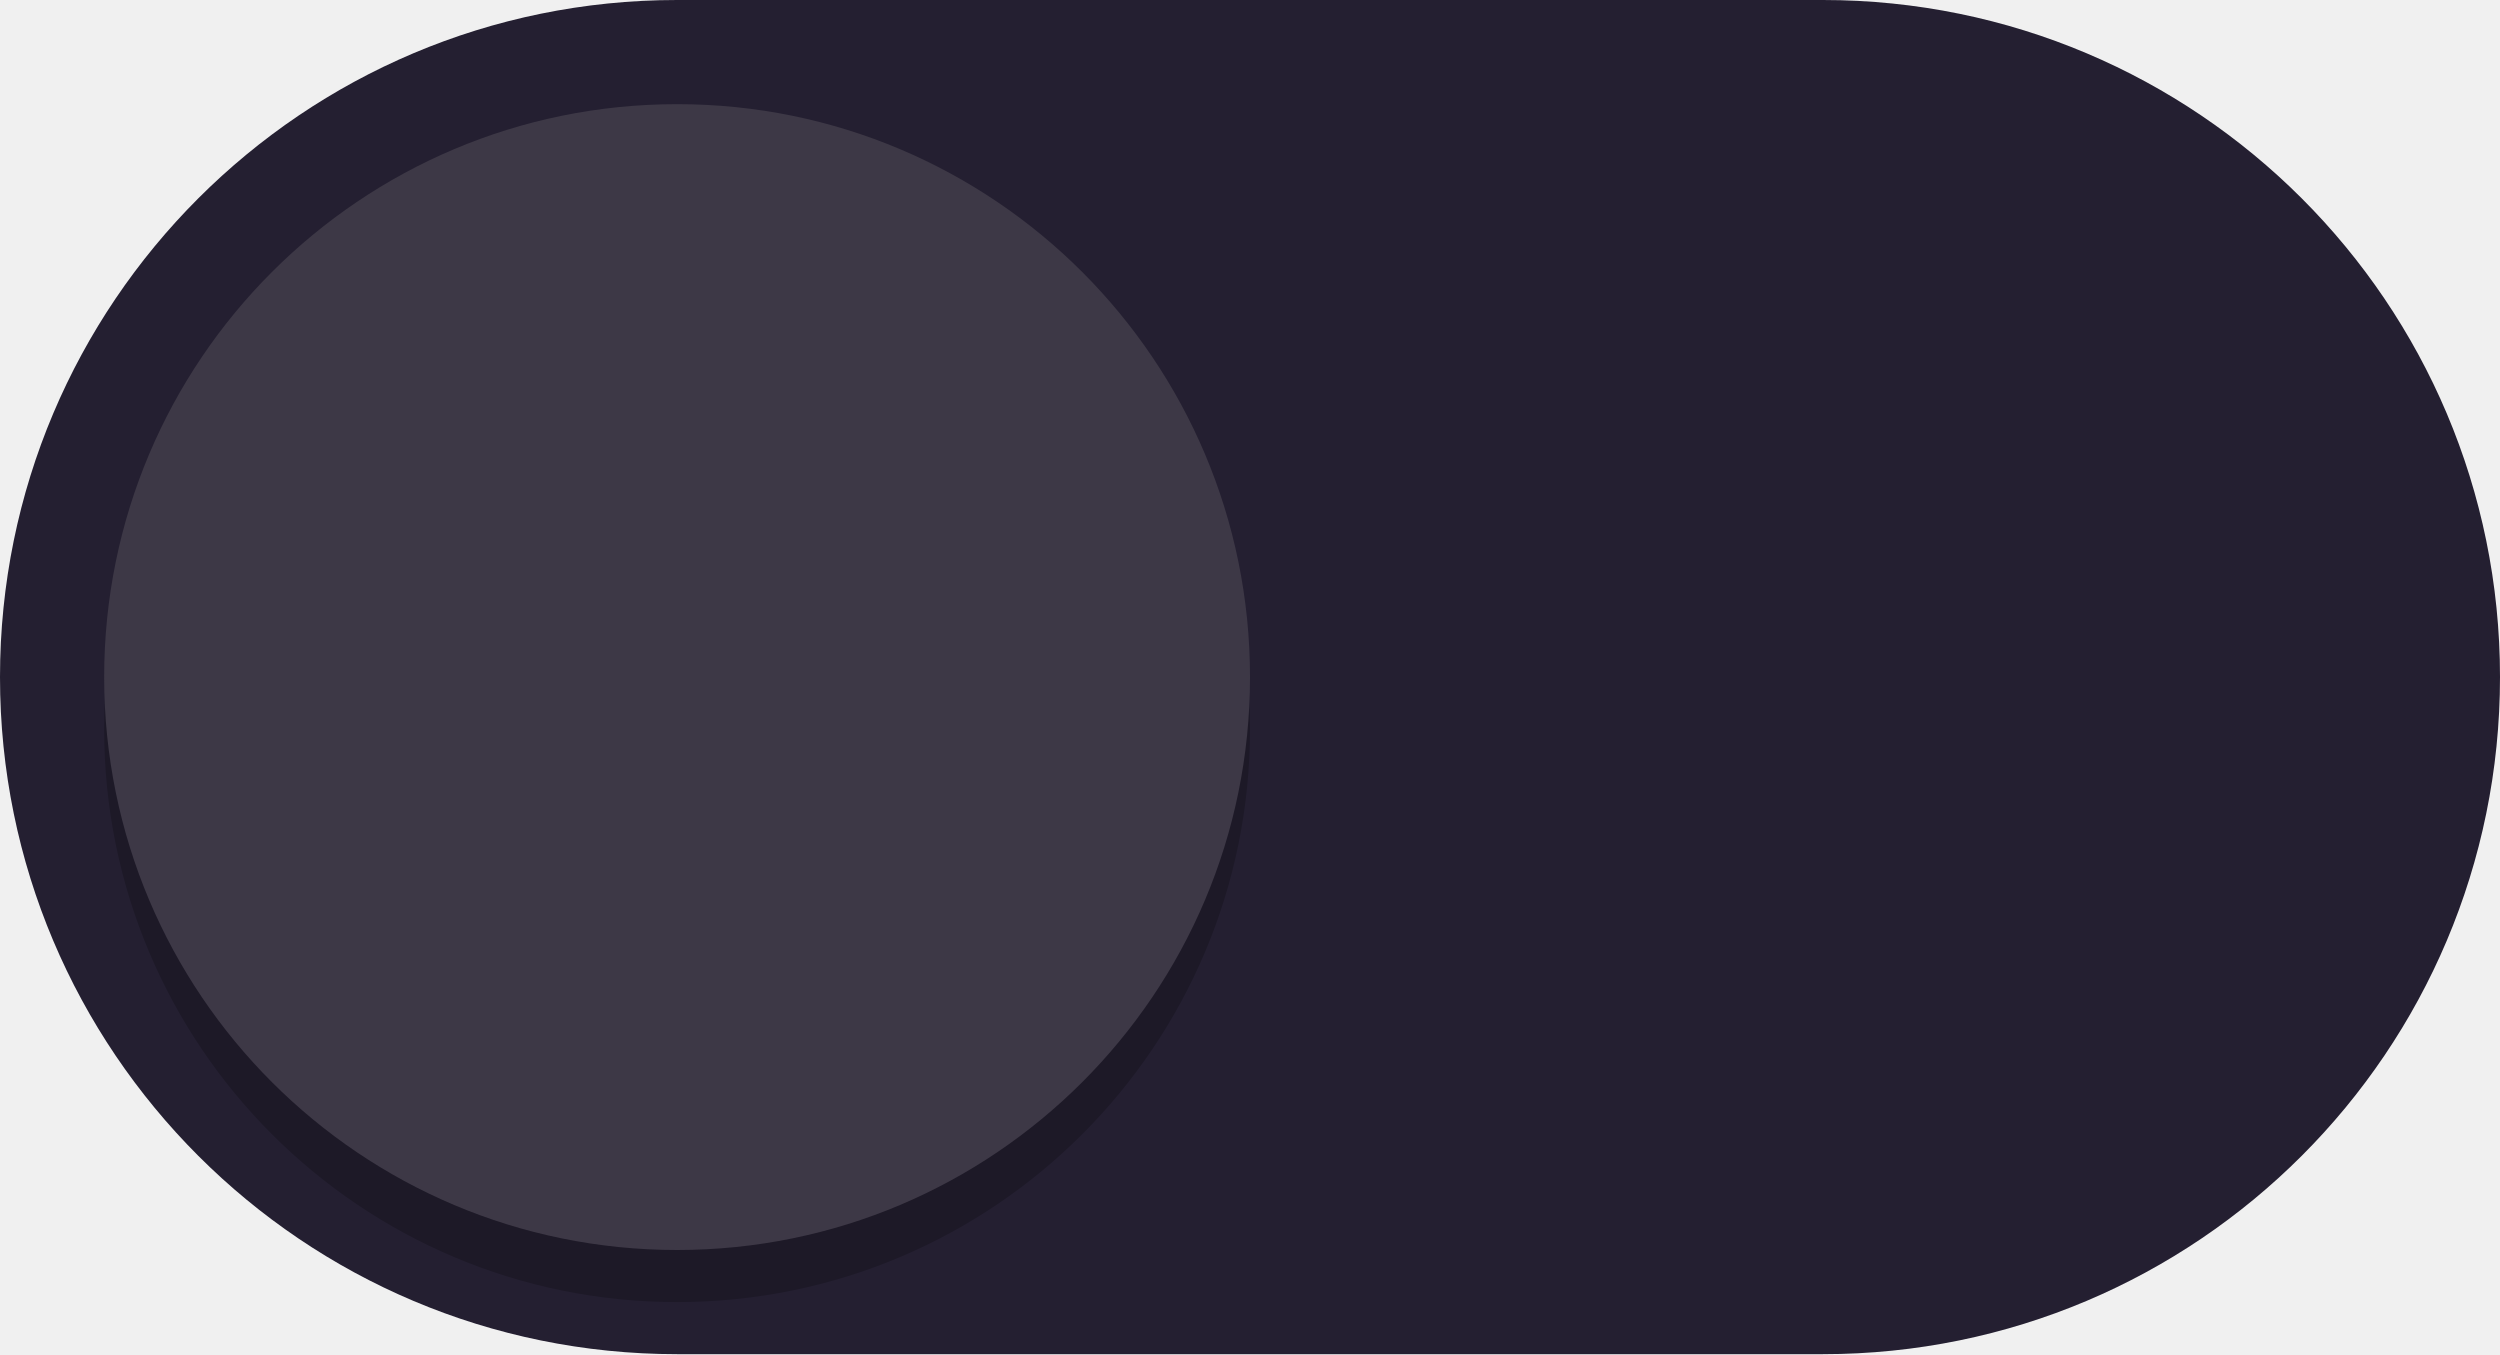
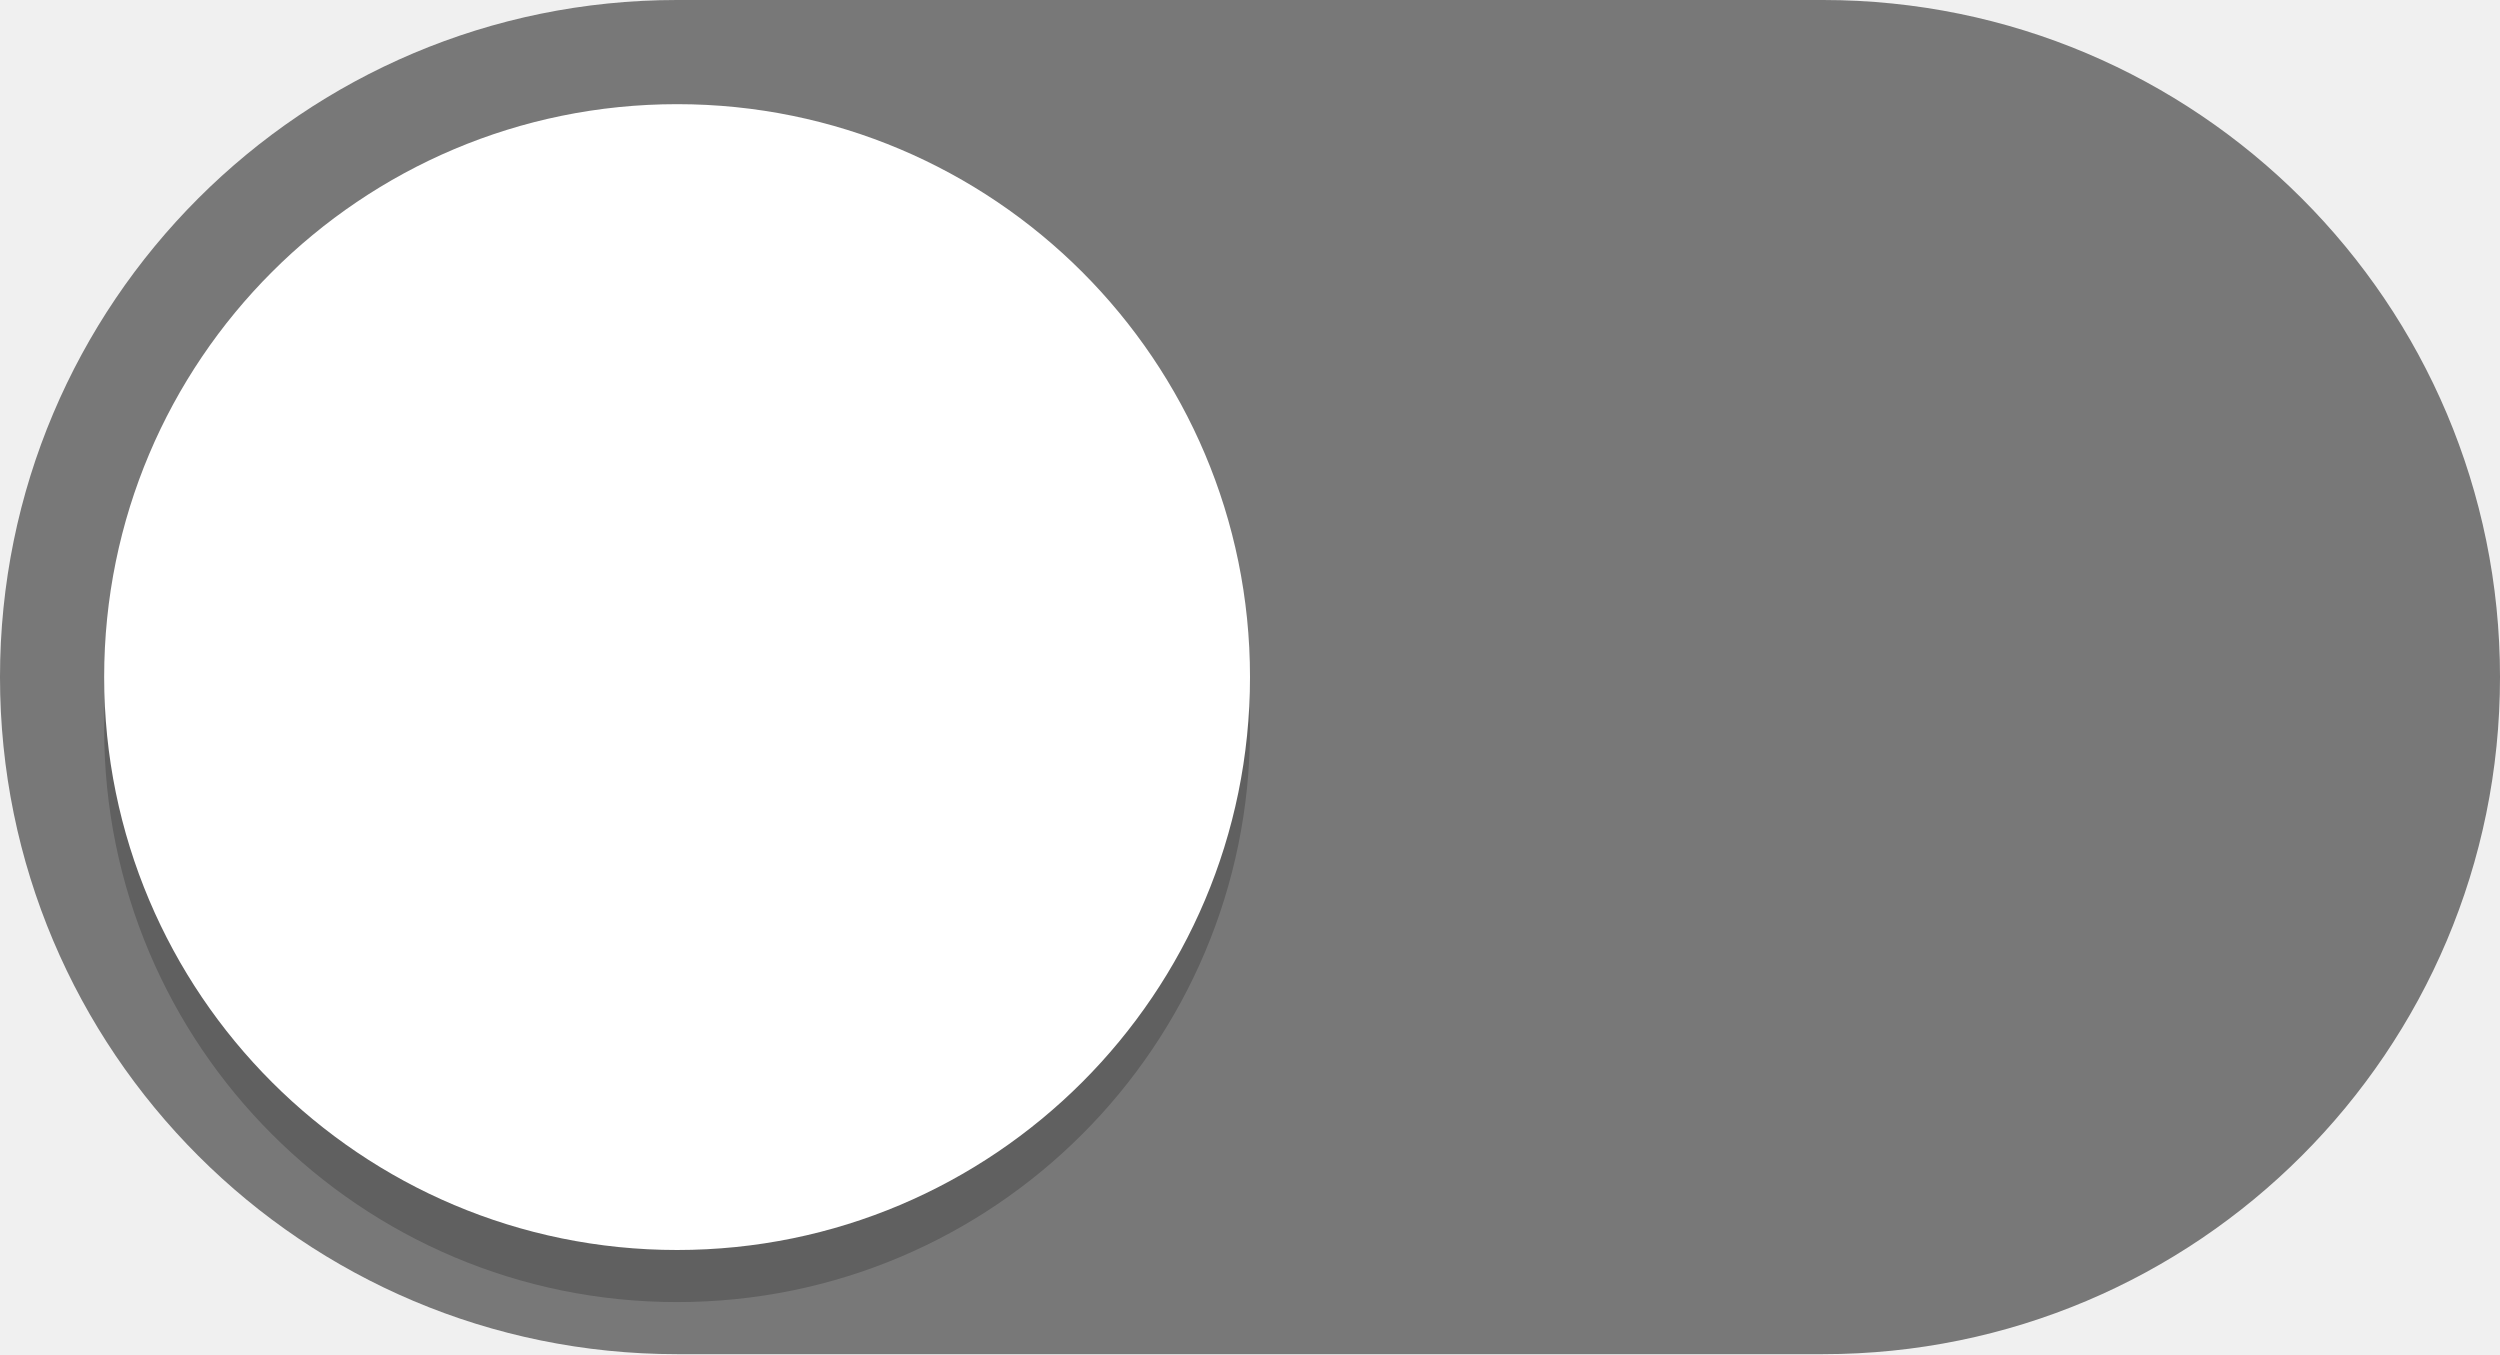
<svg xmlns="http://www.w3.org/2000/svg" width="48" height="26" version="1.1" id="svg8">
  <defs id="defs12" />
  <g transform="translate(0,-291.18)" stroke="#2b73cc" id="g6">
-     <rect style="fill:#241f31;stroke:none;stroke-width:1;marker:none" width="48" height="26" x="-48" y="291.18" ry="13" fill="#3081e3" id="rect2" rx="13" transform="scale(-1,1)" />
+     <rect style="fill:#000000;stroke:none;stroke-width:1;marker:none;fill-opacity:0.5" width="48" height="26" x="-48" y="291.18" ry="13" fill="#3081e3" id="rect2" rx="13" transform="scale(-1,1)" />
    <rect ry="11" rx="11" y="294.18" x="-24" height="22" width="22" style="fill:#000000;fill-opacity:0.2;stroke:none;stroke-width:1;marker:none" fill="#f8f7f7" stroke-linecap="round" stroke-linejoin="round" id="rect1760" transform="scale(-1,1)" />
-     <rect ry="11" rx="11" y="293.18" x="-24" height="22" width="22" style="stroke:none;stroke-width:1;marker:none;fill:#3d3846" fill="#f8f7f7" stroke-linecap="round" stroke-linejoin="round" id="rect4" transform="scale(-1,1)" />
+     <rect ry="11" rx="11" y="293.18" x="-24" height="22" width="22" style="stroke:none;stroke-width:1;marker:none;fill:#ffffff;fill-opacity:1" fill="#f8f7f7" stroke-linecap="round" stroke-linejoin="round" id="rect4" transform="scale(-1,1)" />
  </g>
</svg>
